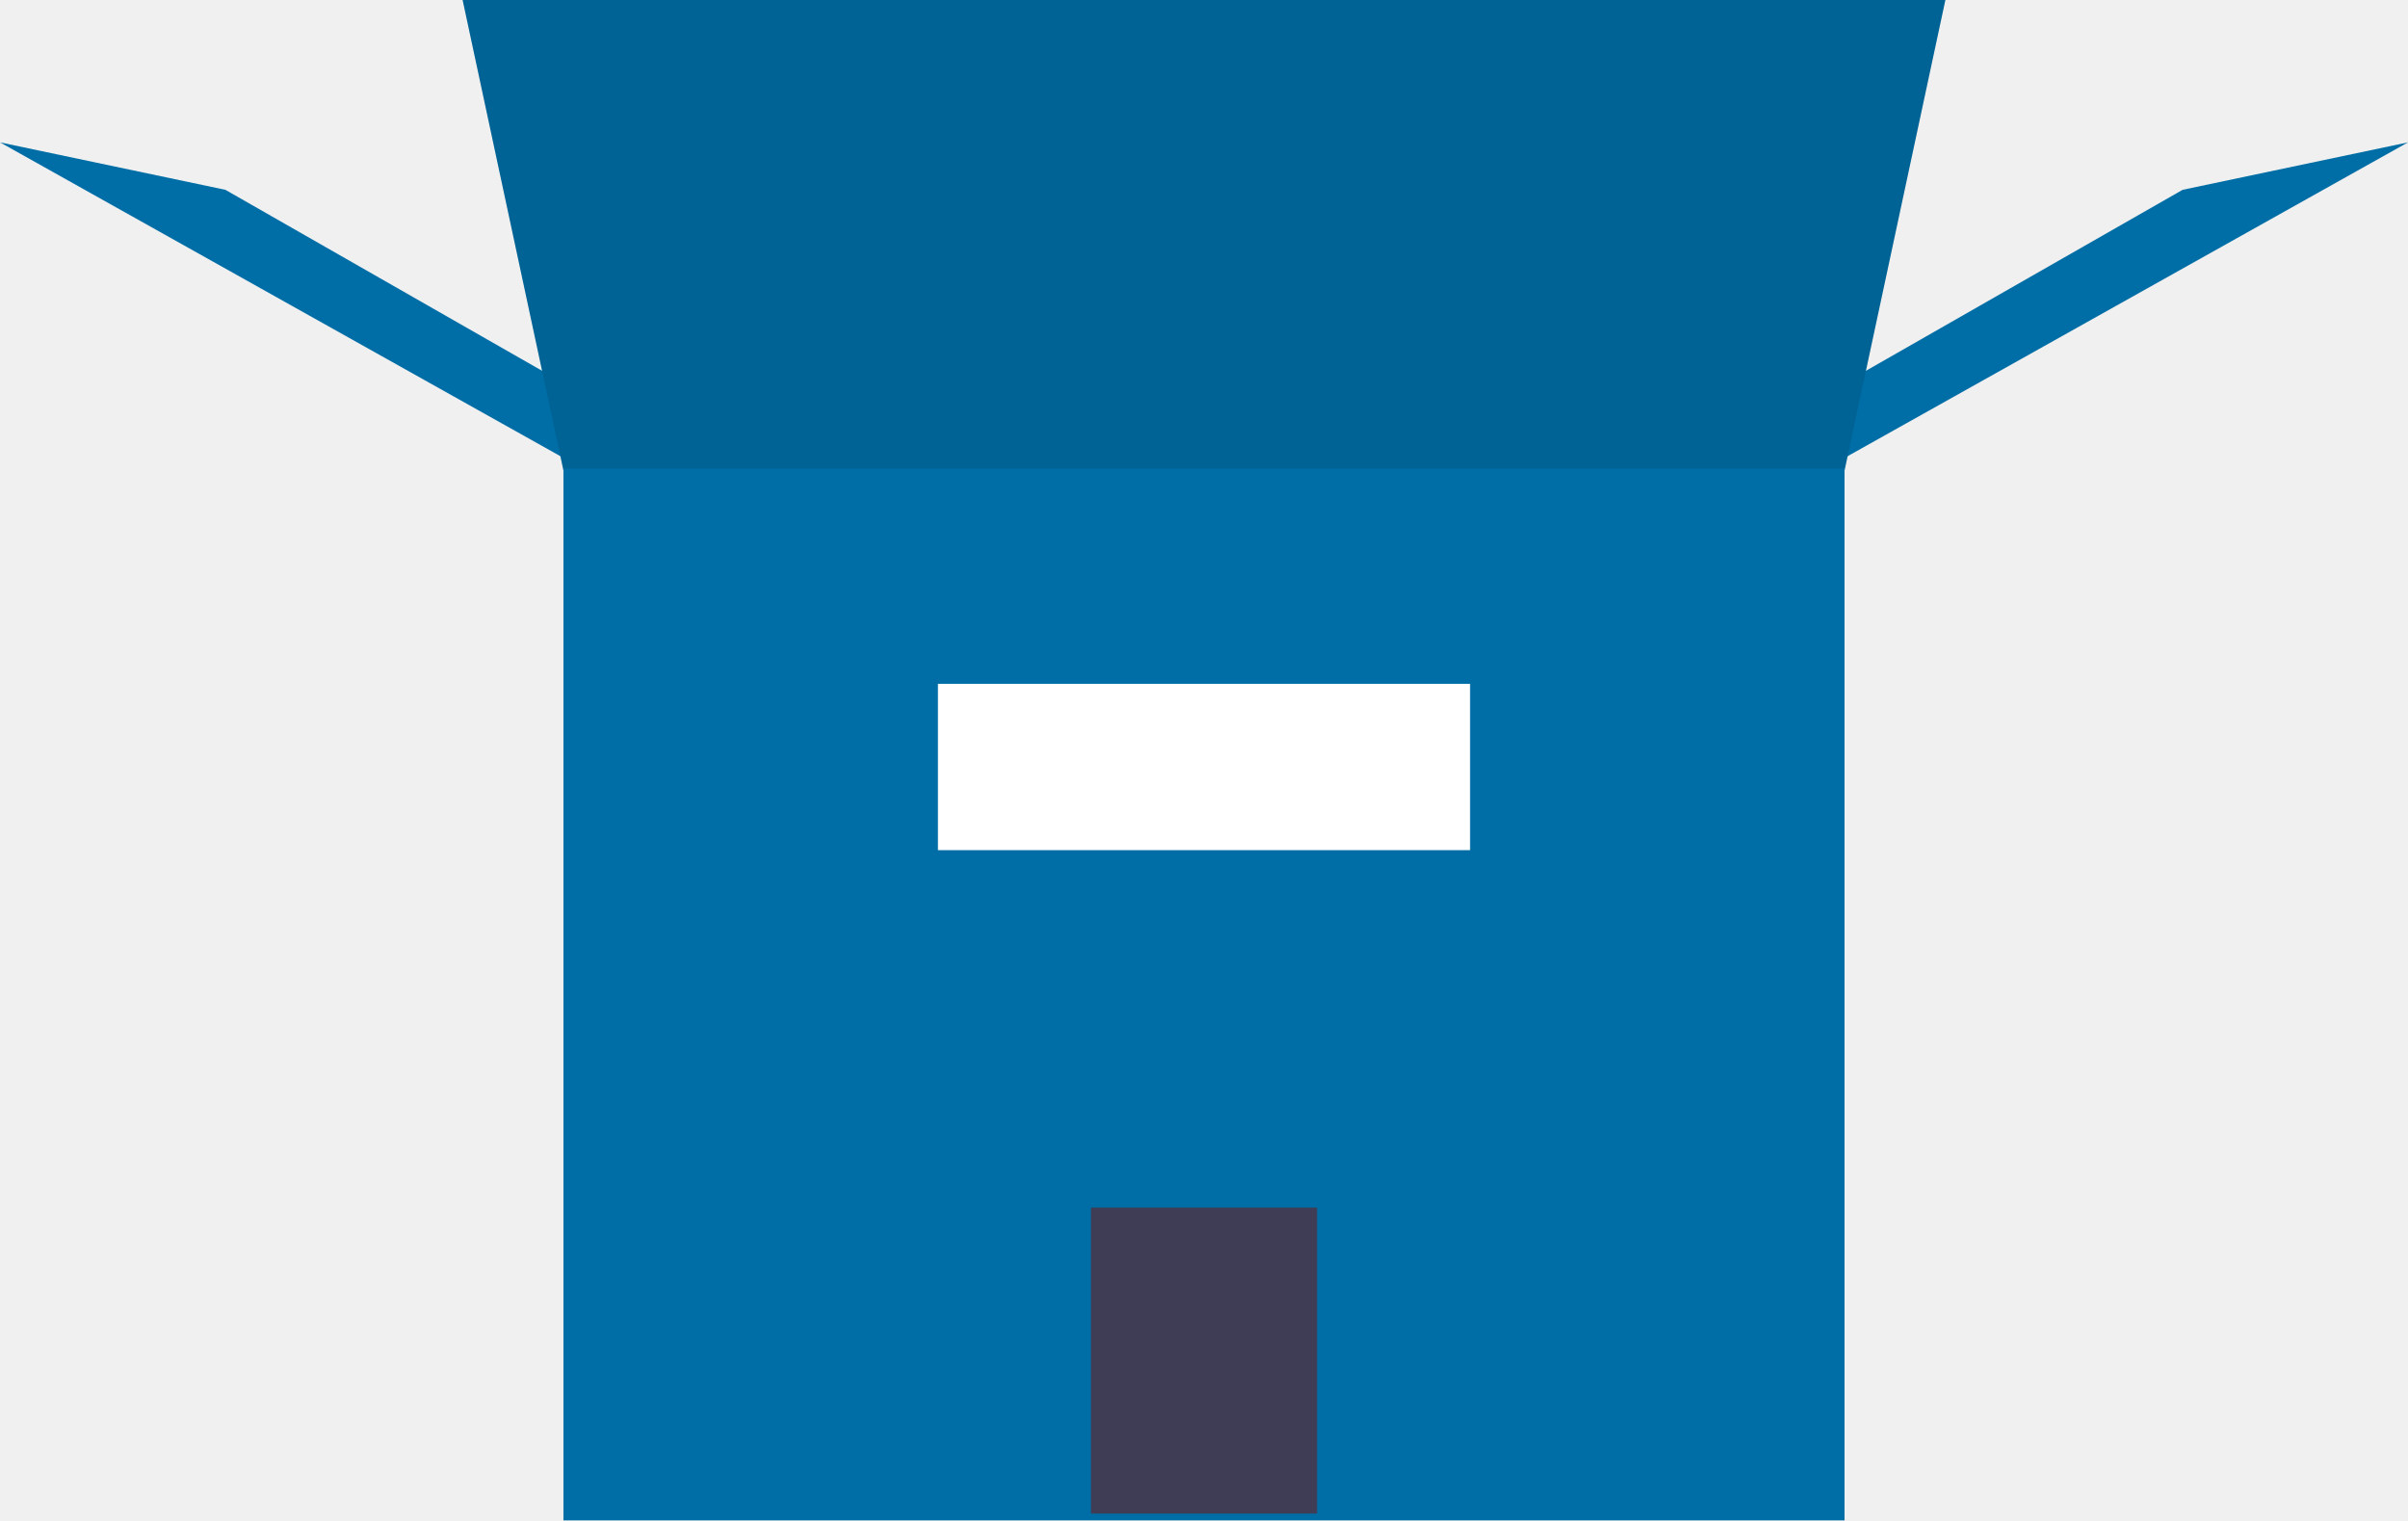
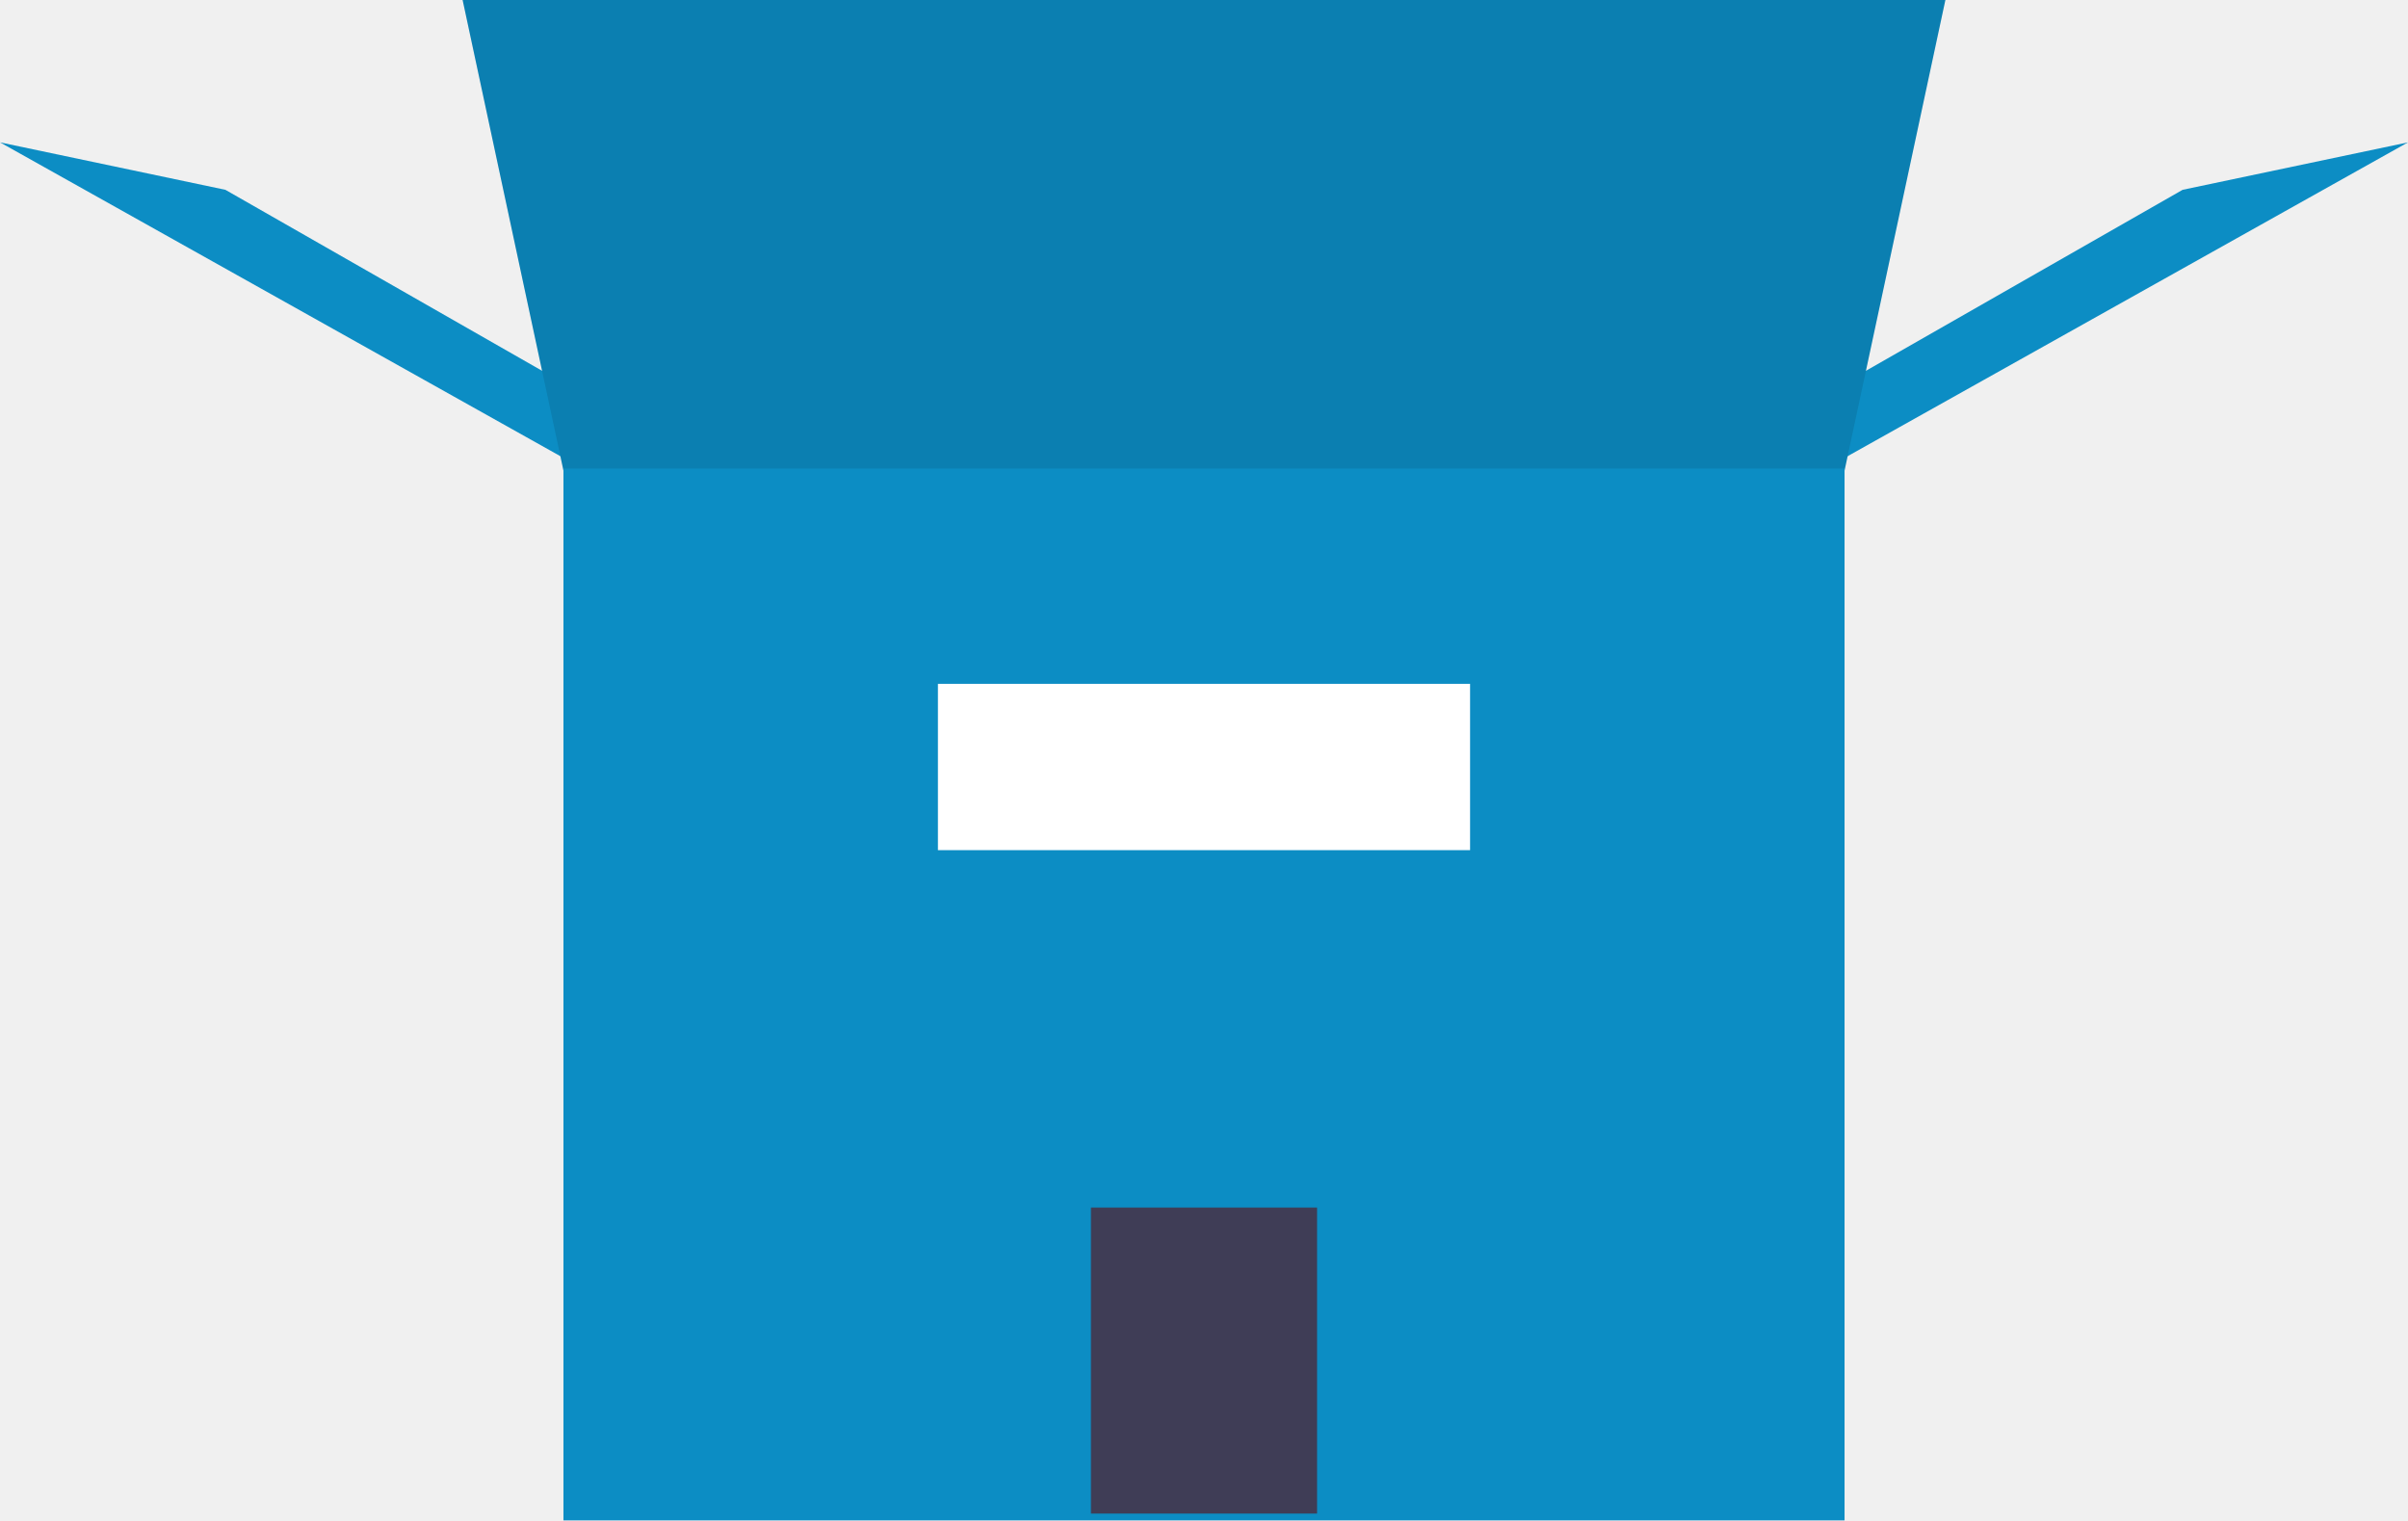
- <svg xmlns="http://www.w3.org/2000/svg" id="ab8ae2a1-21db-4159-bb67-e2c62dcc19dc" data-name="Layer 1" width="362" height="228.546" viewBox="0 0 362 228.546" version="1.1">
+ <svg xmlns="http://www.w3.org/2000/svg" id="ab8ae2a1-21db-4159-bb67-e2c62dcc19dc" data-name="Layer 1" width="" height="25" viewBox="0 0 362 228.546" version="1.1">
  <defs id="defs198" />
  <path d="m 47.716,201.613 -3.473,-2.905 0.257,1.814 c 0,0 1.227,0.385 3.216,1.091 z" fill="none" id="path179" />
-   <polygon points="543.307,387.986 577.189,380.853 488.026,430.784 493.376,416.518 " fill="#006ea6" id="polygon181" transform="translate(-215.189,-359.454)" />
-   <polygon points="249.071,387.986 215.189,380.853 304.352,430.784 299.002,416.518 " fill="#006ea6" id="polygon183" transform="translate(-215.189,-359.454)" />
-   <polygon points="284.736,359.454 507.642,359.454 491.593,434.35 300.785,434.35 " fill="#006ea6" id="polygon185" transform="translate(-215.189,-359.454)" />
+   <polygon points="543.307,387.986 577.189,380.853 488.026,430.784 493.376,416.518 " fill="#0c8dc4" id="polygon181" transform="translate(-215.189,-359.454)" />
+   <polygon points="249.071,387.986 215.189,380.853 304.352,430.784 299.002,416.518 " fill="#0c8dc4" id="polygon183" transform="translate(-215.189,-359.454)" />
+   <polygon points="284.736,359.454 507.642,359.454 491.593,434.35 300.785,434.35 " fill="#0c8dc4" id="polygon185" transform="translate(-215.189,-359.454)" />
  <polygon points="284.736,359.454 507.642,359.454 491.593,434.35 300.785,434.35 " opacity="0.1" style="isolation:isolate" id="polygon187" transform="translate(-215.189,-359.454)" />
-   <rect x="84.704" y="70.438" width="192.591" height="158.108" fill="#006ea6" id="rect189" />
+   <rect x="84.704" y="70.438" width="192.591" height="158.108" fill="#0c8dc4" id="rect189" />
  <rect x="164" y="181.523" width="34" height="46" fill="#3f3d56" id="rect191" />
  <rect x="141" y="102.796" width="80" height="25" fill="#ffffff" id="rect193" />
</svg>
